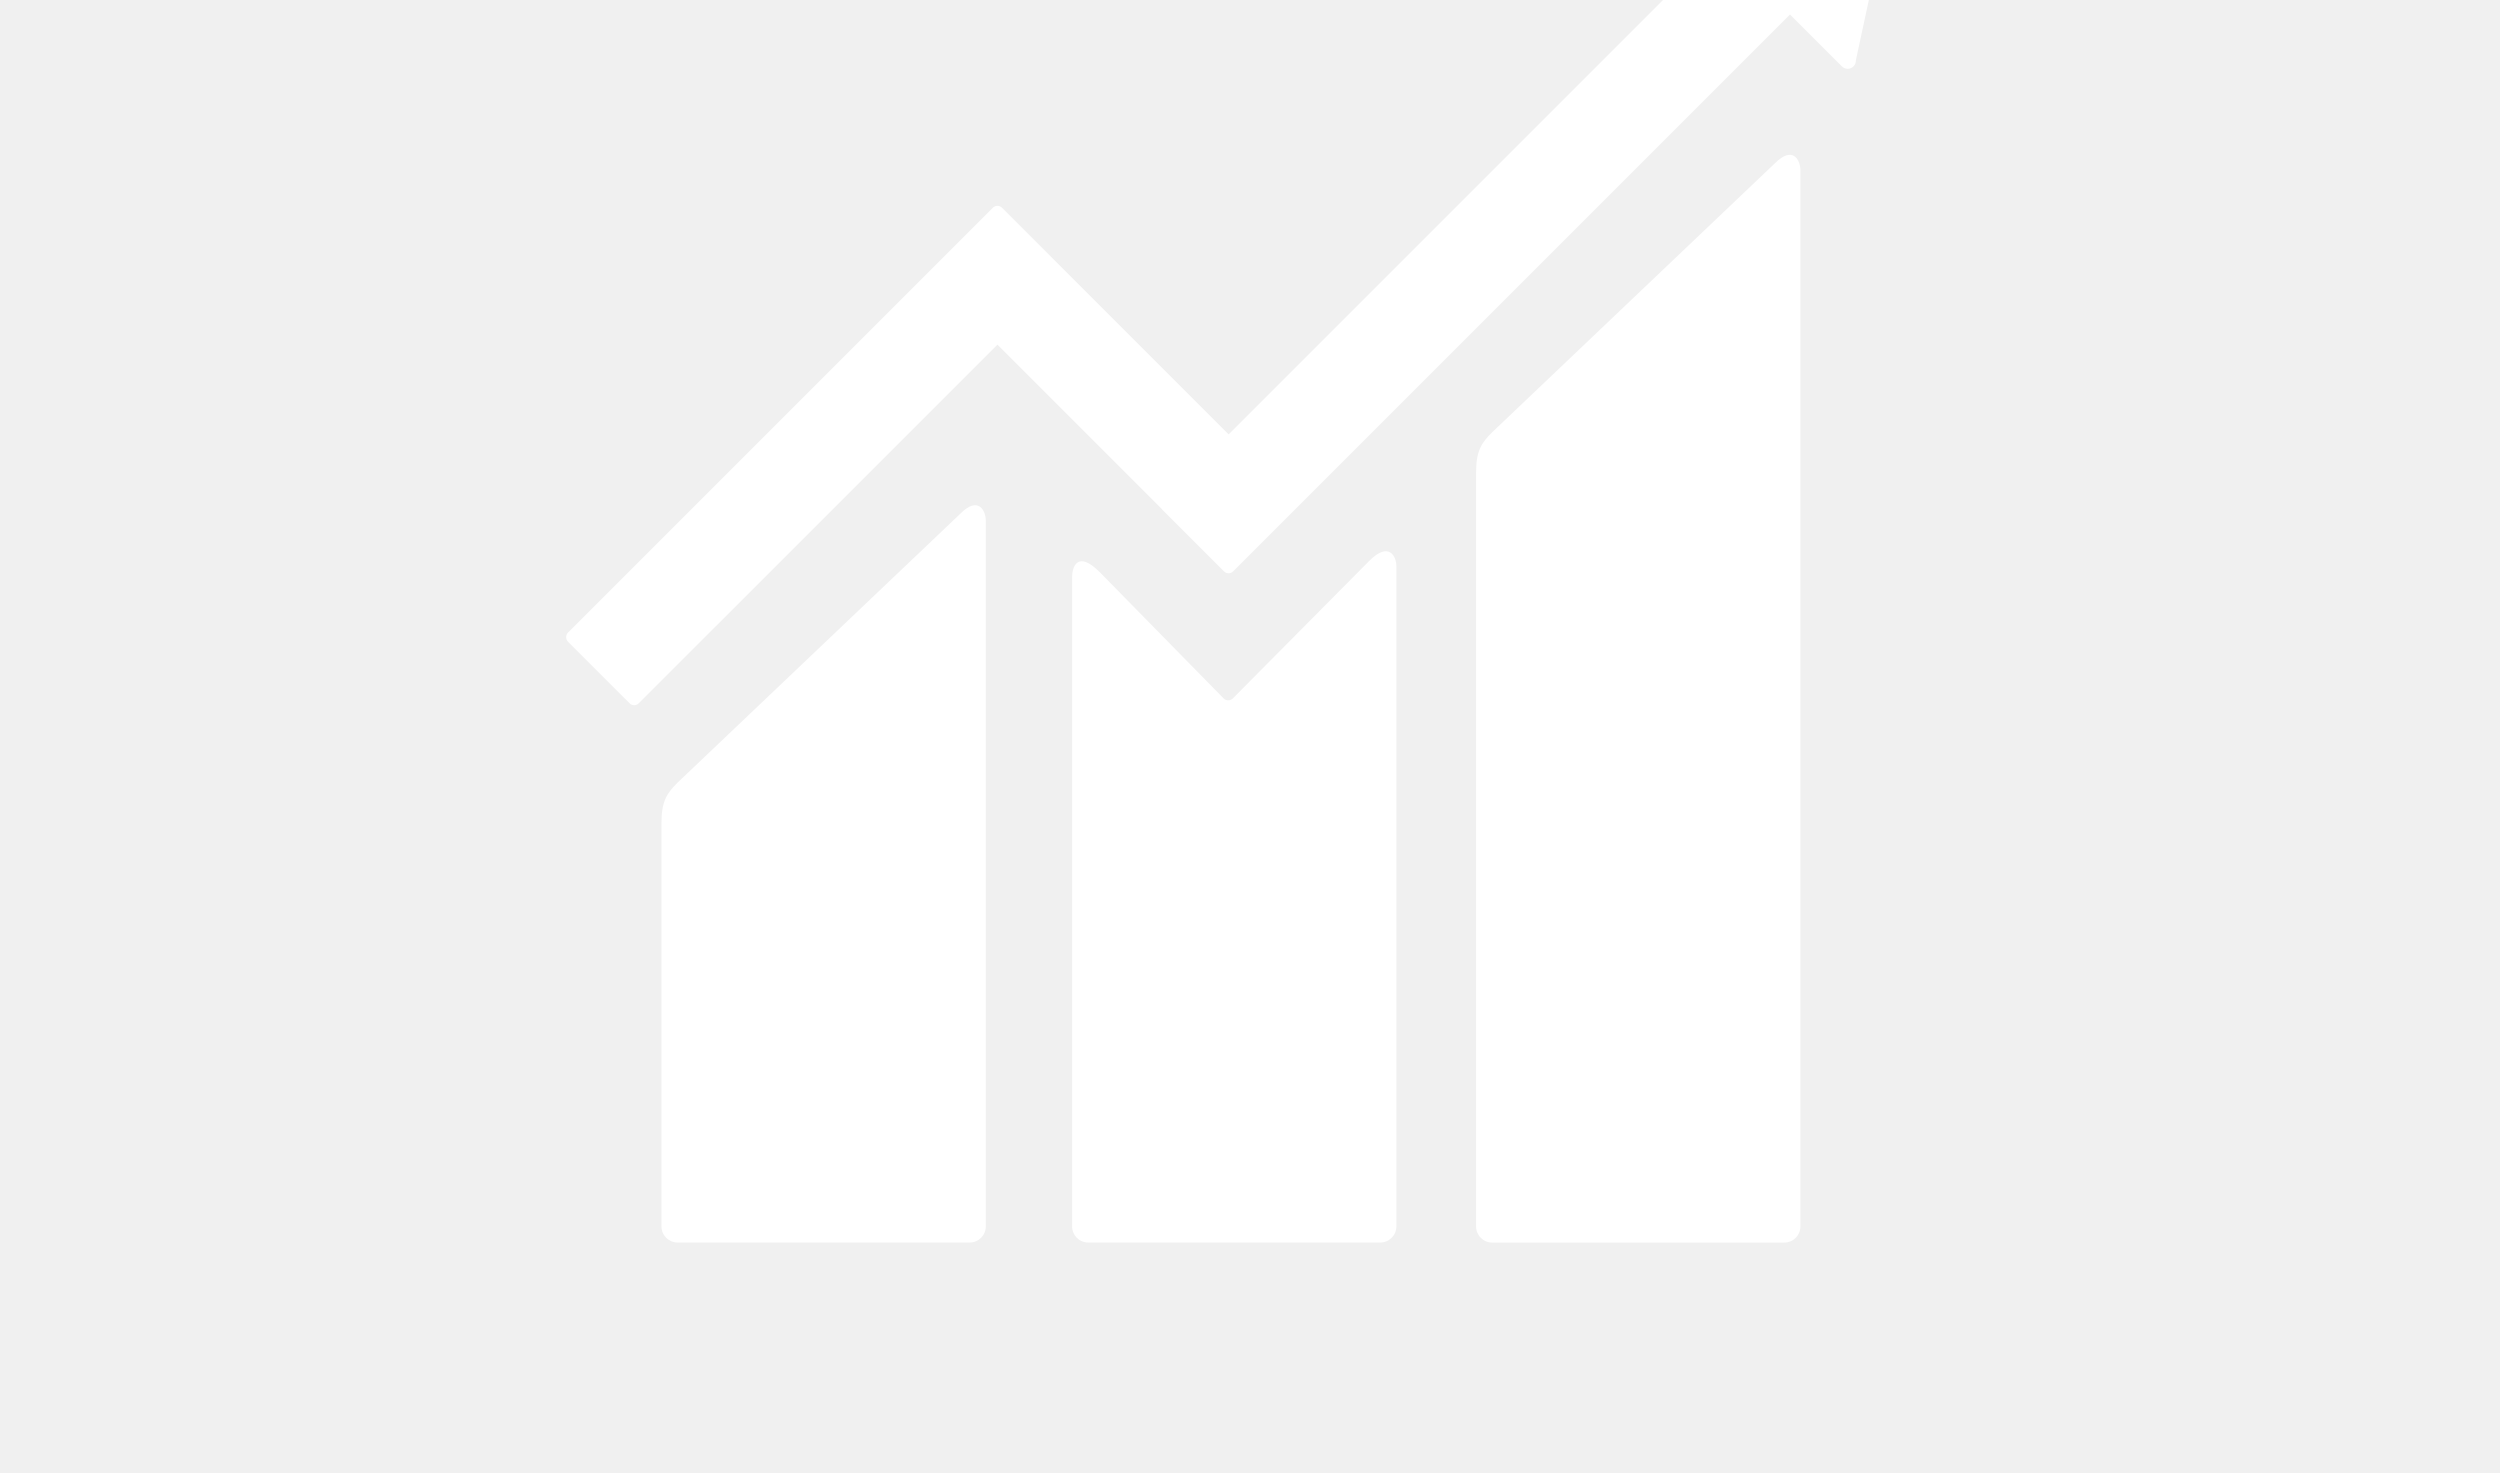
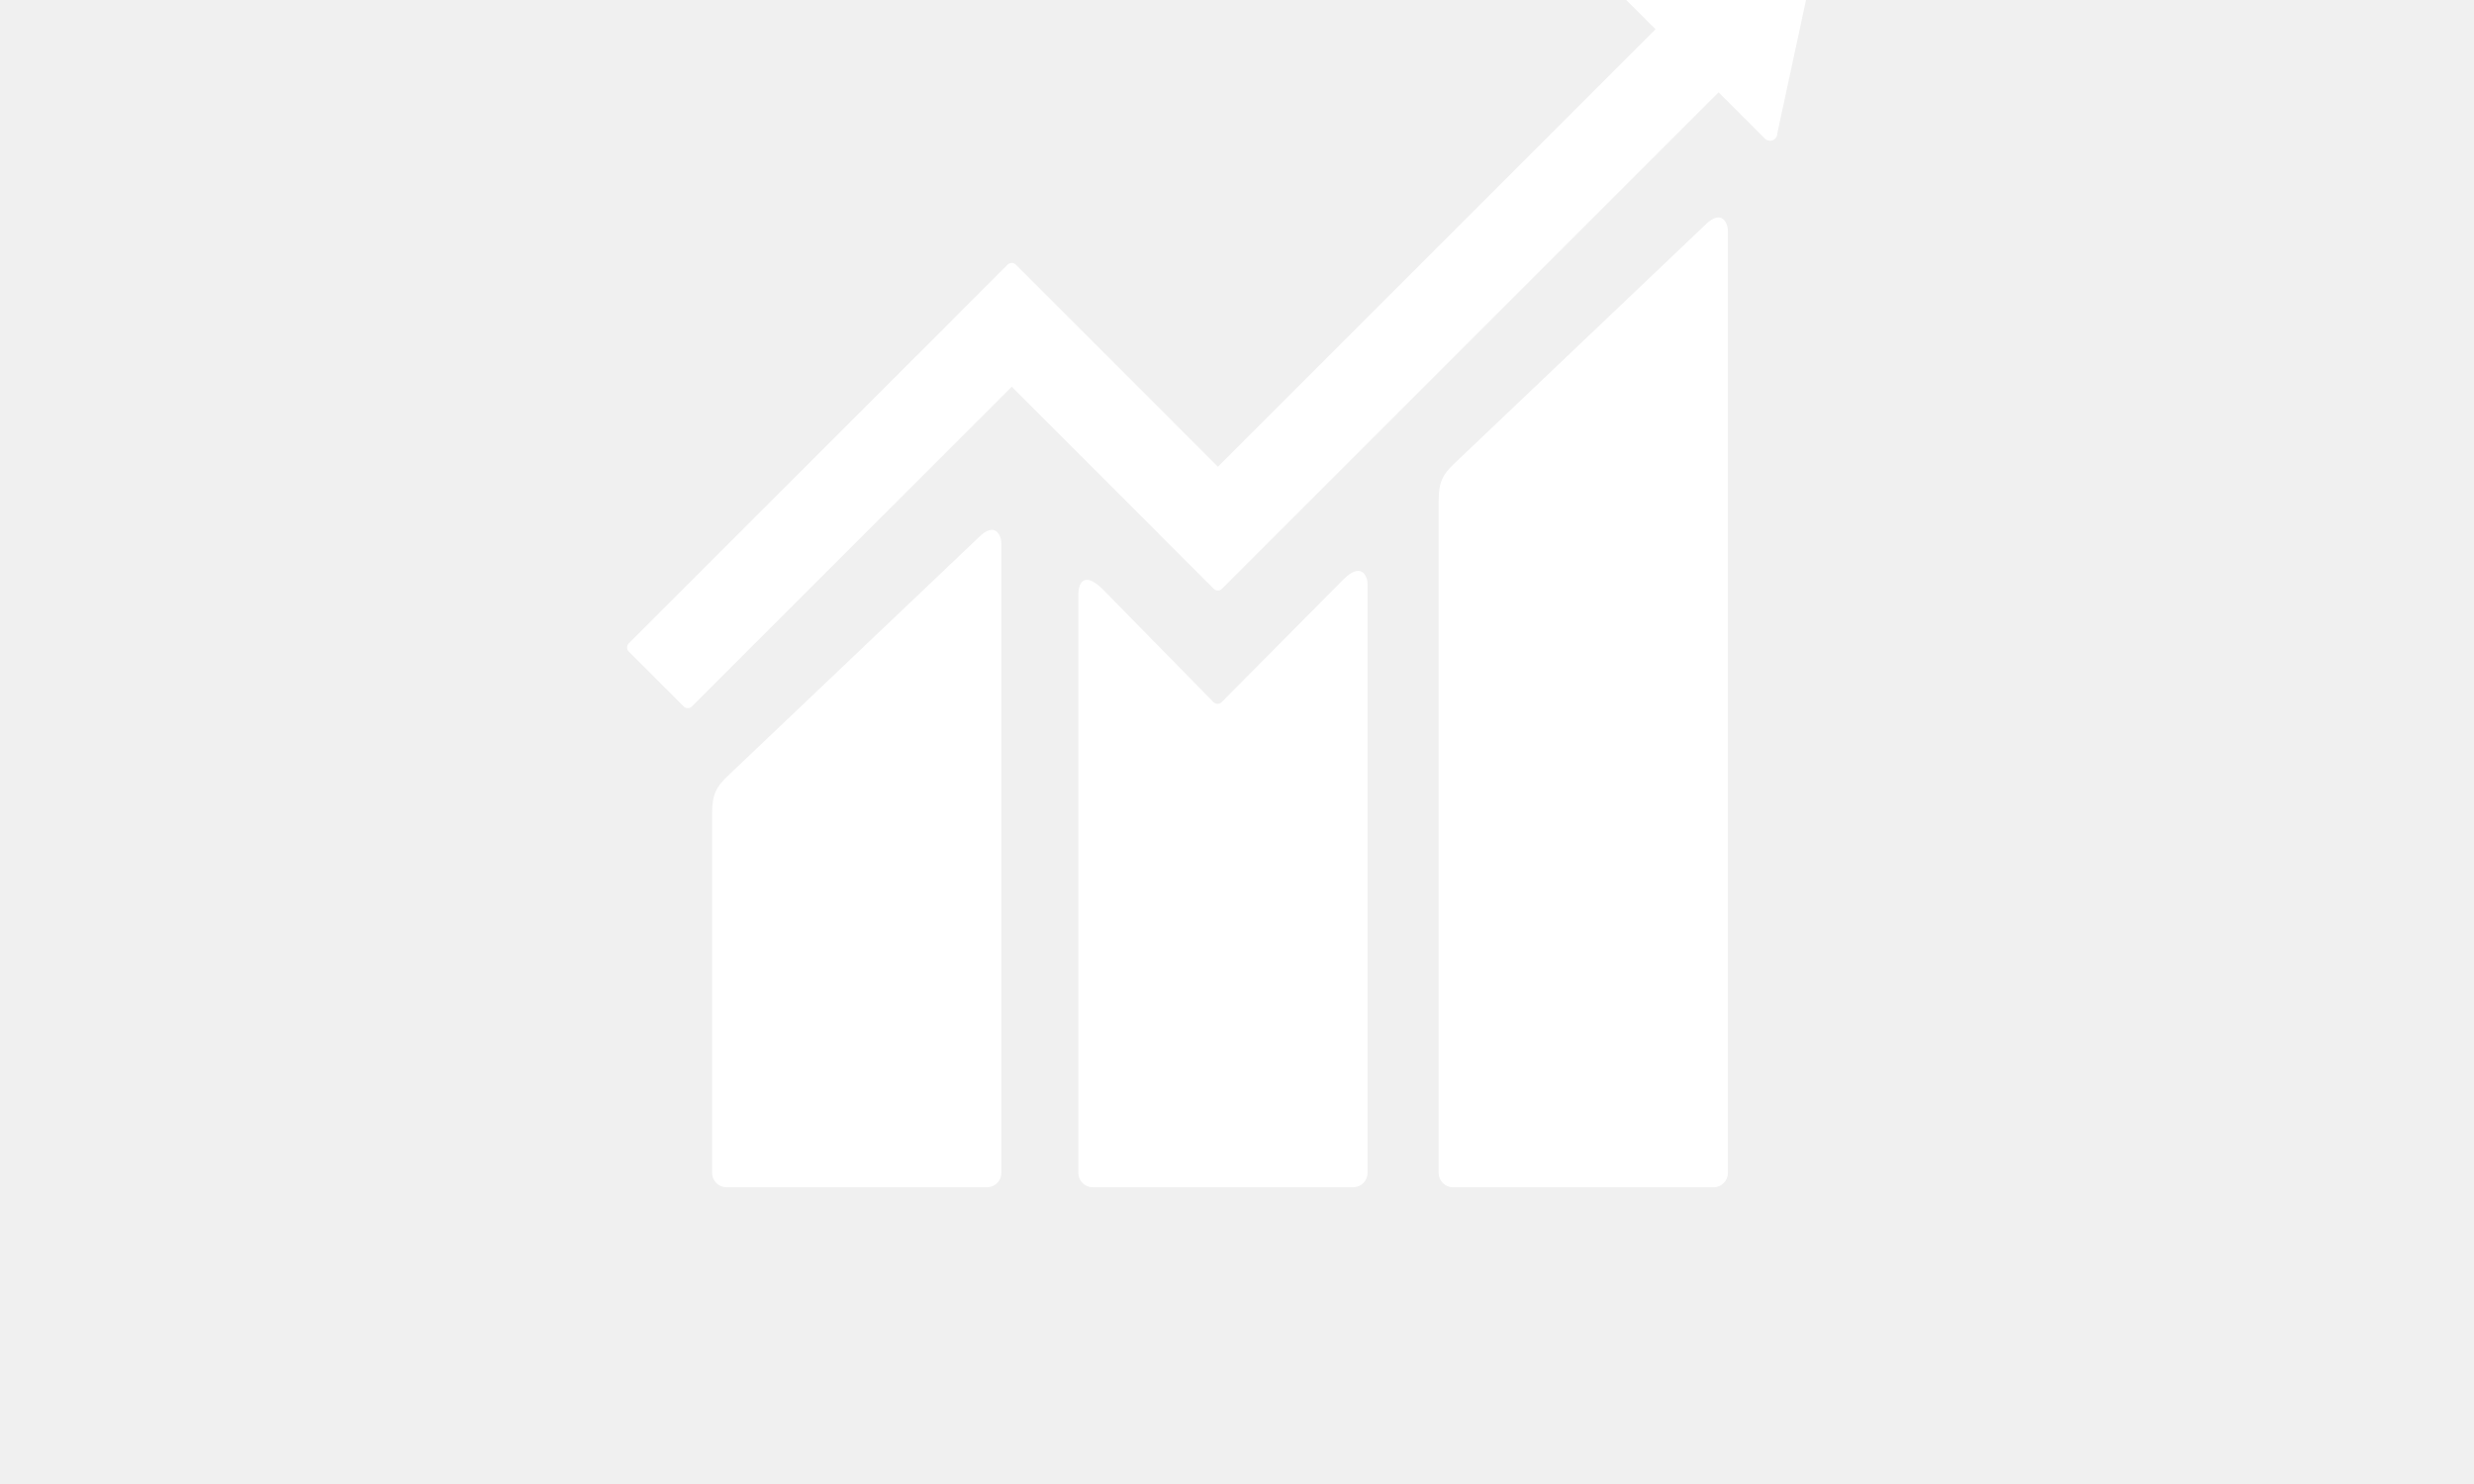
- <svg xmlns="http://www.w3.org/2000/svg" width="100%" height="100%" viewBox="20 175 365 215" version="1.1" xml:space="preserve" style="fill-rule:evenodd;clip-rule:evenodd;stroke-linejoin:round;stroke-miterlimit:2;">
+ <svg xmlns="http://www.w3.org/2000/svg" width="100%" height="100%" viewBox="0 162 405 243" version="1.1" xml:space="preserve" style="fill-rule:evenodd;clip-rule:evenodd;stroke-linejoin:round;stroke-miterlimit:2;">
  <g transform="matrix(4.166667,0,0,4.166667,-802.6542,-1072.917)">
    <rect x="192.619" y="257.482" width="97.036" height="97.036" style="fill:none" />
  </g>
  <g transform="matrix(4.166667,0,0,4.166667,-802.6542,-1329.614)">
    <path d="M200.216,340.687C200.216,339.651 200.399,338.753 200.764,337.991C201.13,337.23 201.67,336.667 202.386,336.301C201.822,335.89 201.366,335.338 201.015,334.645C200.665,333.952 200.49,333.111 200.49,332.121C200.49,330.598 200.893,329.414 201.701,328.569C202.508,327.723 203.665,327.301 205.173,327.301C206.68,327.301 207.83,327.72 208.622,328.557C209.414,329.395 209.81,330.56 209.81,332.052C209.81,333.088 209.642,333.956 209.307,334.656C208.972,335.357 208.523,335.905 207.96,336.301C208.675,336.667 209.216,337.245 209.581,338.037C209.947,338.829 210.13,339.766 210.13,340.847C210.13,342.568 209.734,343.907 208.942,344.867C208.15,345.827 206.894,346.306 205.173,346.306C201.868,346.306 200.216,344.433 200.216,340.687M206.372,342.868C206.578,342.328 206.68,341.646 206.68,340.824C206.68,339.91 206.578,339.187 206.372,338.654C206.166,338.121 205.767,337.854 205.173,337.854C204.579,337.854 204.179,338.125 203.974,338.665C203.768,339.206 203.665,339.926 203.665,340.824C203.665,341.646 203.768,342.328 203.974,342.868C204.179,343.409 204.579,343.679 205.173,343.679C205.767,343.679 206.166,343.409 206.372,342.868M206.475,332.121C206.475,331.451 206.368,330.921 206.155,330.533C205.942,330.145 205.614,329.951 205.173,329.951C204.731,329.951 204.396,330.145 204.168,330.533C203.939,330.921 203.825,331.451 203.825,332.121C203.825,334.025 204.274,334.976 205.173,334.976C206.041,334.976 206.475,334.025 206.475,332.121" style="fill:white;fill-rule:nonzero;" />
  </g>
  <g transform="matrix(4.166667,0,0,4.166667,-802.6542,-1377.521)">
    <path d="M217.075,346.088L217.075,339.017L218.721,339.017C219.148,339.017 219.505,339.06 219.792,339.145C220.079,339.231 220.309,339.366 220.483,339.55C220.656,339.735 220.779,339.962 220.851,340.231C220.924,340.499 220.96,340.829 220.96,341.222L220.96,343.772C220.96,344.176 220.923,344.519 220.849,344.8C220.775,345.082 220.654,345.32 220.485,345.516C220.315,345.713 220.09,345.857 219.809,345.95C219.527,346.042 219.182,346.088 218.772,346.088L217.075,346.088ZM218.363,345.184L218.73,345.184C218.858,345.184 218.97,345.173 219.067,345.15C219.163,345.127 219.244,345.1 219.31,345.069C219.375,345.037 219.43,344.986 219.474,344.915C219.518,344.844 219.551,344.779 219.574,344.719C219.597,344.659 219.614,344.569 219.625,344.448C219.637,344.327 219.644,344.224 219.647,344.139C219.649,344.054 219.651,343.927 219.651,343.76L219.651,341.175C219.651,341.008 219.648,340.872 219.642,340.77C219.637,340.668 219.623,340.564 219.602,340.461C219.581,340.357 219.549,340.277 219.508,340.22C219.467,340.163 219.412,340.111 219.344,340.064C219.276,340.017 219.19,339.984 219.088,339.966C218.986,339.947 218.862,339.938 218.717,339.938L218.363,339.938L218.363,345.184Z" style="fill:white;fill-rule:nonzero;" />
  </g>
  <g transform="matrix(4.166667,0,0,4.166667,-802.6542,-1377.521)">
    <path d="M221.68,346.088L221.68,339.017L224.64,339.017L224.64,339.926L222.968,339.926L222.968,341.955L224.29,341.955L224.29,342.864L222.968,342.864L222.968,345.197L224.661,345.197L224.661,346.088L221.68,346.088Z" style="fill:white;fill-rule:nonzero;" />
  </g>
  <g transform="matrix(4.166667,0,0,4.166667,-802.6542,-1377.503)">
    <path d="M227.073,346.169C226.769,346.169 226.5,346.131 226.267,346.054C226.034,345.977 225.841,345.871 225.689,345.734C225.537,345.597 225.413,345.429 225.318,345.227C225.223,345.025 225.156,344.808 225.118,344.576C225.079,344.345 225.06,344.084 225.06,343.794L225.06,341.329C225.06,341.022 225.08,340.75 225.12,340.512C225.16,340.275 225.226,340.054 225.32,339.851C225.414,339.648 225.537,339.481 225.689,339.35C225.841,339.219 226.033,339.117 226.265,339.043C226.497,338.969 226.766,338.932 227.073,338.932C227.426,338.932 227.727,338.979 227.977,339.073C228.227,339.166 228.425,339.304 228.57,339.487C228.715,339.668 228.82,339.881 228.886,340.124C228.951,340.367 228.984,340.651 228.984,340.975L228.984,341.58L227.743,341.58L227.743,340.979C227.743,340.627 227.724,340.389 227.687,340.267C227.613,340.028 227.433,339.9 227.146,339.883L227.077,339.883C226.969,339.883 226.875,339.896 226.794,339.922C226.713,339.947 226.647,339.987 226.595,340.043C226.544,340.098 226.503,340.157 226.472,340.22C226.44,340.282 226.417,340.364 226.401,340.465C226.386,340.566 226.376,340.659 226.371,340.744C226.367,340.83 226.365,340.938 226.365,341.069L226.365,344.063C226.365,344.477 226.417,344.773 226.521,344.949C226.624,345.126 226.81,345.214 227.077,345.214C227.168,345.214 227.248,345.203 227.318,345.182C227.388,345.16 227.446,345.134 227.493,345.101C227.54,345.068 227.58,345.021 227.612,344.96C227.645,344.899 227.67,344.842 227.687,344.789C227.704,344.737 227.717,344.664 227.726,344.57C227.734,344.476 227.739,344.396 227.74,344.331C227.742,344.266 227.743,344.176 227.743,344.063L227.743,343.431L228.984,343.431L228.984,344.011C228.984,344.276 228.965,344.513 228.928,344.723C228.891,344.934 228.828,345.132 228.738,345.316C228.649,345.501 228.533,345.654 228.391,345.777C228.249,345.899 228.067,345.995 227.845,346.065C227.623,346.134 227.366,346.169 227.073,346.169" style="fill:white;fill-rule:nonzero;" />
  </g>
  <g transform="matrix(4.166667,0,0,4.166667,-802.6542,-1377.521)">
    <path d="M229.648,346.088L229.648,339.017L232.608,339.017L232.608,339.926L230.936,339.926L230.936,341.955L232.258,341.955L232.258,342.864L230.936,342.864L230.936,345.197L232.629,345.197L232.629,346.088L229.648,346.088Z" style="fill:white;fill-rule:nonzero;" />
  </g>
  <g transform="matrix(4.166667,0,0,4.166667,-802.6542,-1377.521)">
    <path d="M233.144,346.088L233.144,339.017L234.031,339.017L235.762,343.022L235.762,339.017L236.829,339.017L236.829,346.088L235.984,346.088L234.236,341.879L234.236,346.088L233.144,346.088Z" style="fill:white;fill-rule:nonzero;" />
  </g>
  <g transform="matrix(4.166667,0,0,4.166667,-802.6542,-1377.521)">
    <path d="M238.35,346.088L238.35,339.968L237.164,339.968L237.164,339.017L240.785,339.017L240.785,339.968L239.638,339.968L239.638,346.088L238.35,346.088Z" style="fill:white;fill-rule:nonzero;" />
  </g>
  <g transform="matrix(4.166667,0,0,4.166667,-802.6542,-1377.521)">
    <path d="M243.794,346.088L242.783,339.017L243.867,339.017L244.447,343.576L245.201,339.017L246.067,339.017L246.839,343.58L247.419,339.017L248.481,339.017L247.47,346.088L246.442,346.088L245.645,341.367L244.852,346.088L243.794,346.088Z" style="fill:white;fill-rule:nonzero;" />
  </g>
  <g transform="matrix(4.166667,0,0,4.166667,-802.6542,-1377.503)">
    <path d="M250.936,346.169C250.208,346.169 249.686,345.972 249.371,345.576C249.055,345.181 248.897,344.603 248.897,343.841L248.897,341.231C248.897,340.855 248.933,340.53 249.004,340.254C249.075,339.979 249.19,339.739 249.347,339.538C249.505,339.336 249.716,339.184 249.981,339.084C250.245,338.982 250.564,338.932 250.936,338.932C251.661,338.932 252.182,339.127 252.499,339.516C252.816,339.906 252.975,340.477 252.975,341.231L252.975,343.841C252.975,344.21 252.938,344.535 252.866,344.815C252.793,345.095 252.678,345.338 252.52,345.544C252.363,345.75 252.152,345.906 251.887,346.011C251.623,346.116 251.306,346.169 250.936,346.169M250.614,345.159C250.704,345.196 250.811,345.214 250.936,345.214C251.061,345.214 251.168,345.196 251.256,345.159C251.344,345.122 251.414,345.073 251.467,345.013C251.519,344.954 251.561,344.876 251.591,344.779C251.621,344.682 251.64,344.586 251.65,344.489C251.66,344.392 251.665,344.277 251.665,344.144L251.665,340.932C251.665,340.762 251.657,340.62 251.64,340.506C251.623,340.392 251.589,340.285 251.54,340.184C251.49,340.083 251.415,340.007 251.316,339.958C251.216,339.908 251.09,339.883 250.936,339.883C250.783,339.883 250.655,339.908 250.554,339.958C250.453,340.007 250.379,340.083 250.33,340.184C250.282,340.285 250.249,340.392 250.232,340.506C250.215,340.62 250.207,340.762 250.207,340.932L250.207,344.144C250.207,344.277 250.212,344.392 250.222,344.489C250.232,344.586 250.252,344.682 250.281,344.779C250.311,344.876 250.352,344.954 250.403,345.013C250.454,345.073 250.525,345.122 250.614,345.159" style="fill:white;fill-rule:nonzero;" />
  </g>
  <g transform="matrix(4.166667,0,0,4.166667,-802.6542,-1377.521)">
    <path d="M253.69,346.088L253.69,339.017L255.311,339.017C255.683,339.017 256.003,339.048 256.27,339.109C256.537,339.17 256.77,339.272 256.968,339.416C257.165,339.56 257.313,339.754 257.411,340C257.509,340.246 257.558,340.547 257.558,340.902C257.558,341.346 257.492,341.708 257.36,341.989C257.228,342.271 257.009,342.476 256.705,342.604L257.686,346.088L256.394,346.088L255.55,342.86L254.978,342.86L254.978,346.088L253.69,346.088ZM254.978,342.036L255.289,342.036C255.67,342.036 255.941,341.955 256.102,341.793C256.262,341.632 256.343,341.354 256.343,340.962C256.343,340.584 256.273,340.313 256.134,340.15C255.994,339.986 255.738,339.904 255.366,339.904L254.978,339.904L254.978,342.036Z" style="fill:white;fill-rule:nonzero;" />
  </g>
  <g transform="matrix(4.166667,0,0,4.166667,-802.6542,-1377.521)">
    <path d="M258.308,346.088L258.308,339.017L259.596,339.017L259.596,342.088L260.986,339.017L262.215,339.017L260.863,342.182L262.355,346.088L261.072,346.088L259.852,342.762L259.596,343.222L259.596,346.088L258.308,346.088Z" style="fill:white;fill-rule:nonzero;" />
  </g>
  <g transform="matrix(4.166667,0,0,4.166667,-802.6542,-1377.521)">
    <path d="M264.246,346.088L265.683,339.017L267.026,339.017L268.459,346.088L267.261,346.088L266.975,344.446L265.751,344.446L265.461,346.088L264.246,346.088ZM265.888,343.606L266.835,343.606L266.361,340.702L265.888,343.606Z" style="fill:white;fill-rule:nonzero;" />
  </g>
  <g transform="matrix(4.166667,0,0,4.166667,-802.6542,-1377.521)">
    <path d="M268.928,346.088L268.928,339.017L269.815,339.017L271.546,343.022L271.546,339.017L272.613,339.017L272.613,346.088L271.768,346.088L270.02,341.879L270.02,346.088L268.928,346.088Z" style="fill:white;fill-rule:nonzero;" />
  </g>
  <g transform="matrix(4.166667,0,0,4.166667,-802.6542,-1377.521)">
    <path d="M273.443,346.088L273.443,339.017L275.089,339.017C275.516,339.017 275.873,339.06 276.16,339.145C276.447,339.231 276.677,339.366 276.851,339.55C277.024,339.735 277.147,339.962 277.219,340.231C277.292,340.499 277.328,340.829 277.328,341.222L277.328,343.772C277.328,344.176 277.291,344.519 277.217,344.8C277.143,345.082 277.022,345.32 276.853,345.516C276.684,345.713 276.458,345.857 276.177,345.95C275.895,346.042 275.55,346.088 275.14,346.088L273.443,346.088ZM274.731,345.184L275.098,345.184C275.226,345.184 275.338,345.173 275.435,345.15C275.531,345.127 275.612,345.1 275.678,345.069C275.743,345.037 275.798,344.986 275.842,344.915C275.886,344.844 275.919,344.779 275.942,344.719C275.965,344.659 275.982,344.569 275.993,344.448C276.005,344.327 276.012,344.224 276.015,344.139C276.017,344.054 276.019,343.927 276.019,343.76L276.019,341.175C276.019,341.008 276.016,340.872 276.01,340.77C276.005,340.668 275.991,340.564 275.97,340.461C275.949,340.357 275.917,340.277 275.876,340.22C275.835,340.163 275.78,340.111 275.712,340.064C275.644,340.017 275.558,339.984 275.456,339.966C275.354,339.947 275.23,339.938 275.085,339.938L274.731,339.938L274.731,345.184Z" style="fill:white;fill-rule:nonzero;" />
  </g>
  <g transform="matrix(4.166667,0,0,4.166667,-802.6542,-1281.223)">
    <path d="M217.075,334.532L217.075,327.461L220.035,327.461L220.035,328.37L218.363,328.37L218.363,330.4L219.685,330.4L219.685,331.308L218.363,331.308L218.363,333.641L220.056,333.641L220.056,334.532L217.075,334.532Z" style="fill:white;fill-rule:nonzero;" />
  </g>
  <g transform="matrix(4.166667,0,0,4.166667,-802.6542,-1281.204)">
    <path d="M222.521,334.613C222.217,334.613 221.948,334.575 221.715,334.498C221.482,334.421 221.289,334.315 221.137,334.178C220.985,334.041 220.861,333.873 220.766,333.671C220.671,333.469 220.604,333.252 220.566,333.02C220.527,332.789 220.508,332.528 220.508,332.238L220.508,329.773C220.508,329.466 220.528,329.194 220.568,328.956C220.608,328.719 220.674,328.498 220.768,328.295C220.862,328.092 220.985,327.925 221.137,327.794C221.289,327.663 221.481,327.561 221.713,327.487C221.945,327.413 222.214,327.376 222.521,327.376C222.874,327.376 223.175,327.423 223.425,327.517C223.675,327.61 223.873,327.748 224.018,327.931C224.163,328.112 224.268,328.325 224.334,328.568C224.399,328.811 224.432,329.095 224.432,329.419L224.432,330.024L223.191,330.024L223.191,329.423C223.191,329.071 223.172,328.833 223.135,328.711C223.061,328.472 222.881,328.344 222.594,328.327L222.525,328.327C222.417,328.327 222.323,328.34 222.242,328.366C222.161,328.391 222.095,328.431 222.043,328.487C221.992,328.542 221.951,328.601 221.92,328.664C221.888,328.726 221.865,328.808 221.849,328.909C221.834,329.01 221.824,329.103 221.819,329.188C221.815,329.274 221.813,329.382 221.813,329.513L221.813,332.507C221.813,332.921 221.865,333.217 221.969,333.393C222.072,333.57 222.258,333.658 222.525,333.658C222.616,333.658 222.696,333.647 222.766,333.626C222.836,333.604 222.894,333.578 222.941,333.545C222.988,333.512 223.028,333.465 223.06,333.404C223.093,333.343 223.118,333.286 223.135,333.233C223.152,333.181 223.165,333.108 223.174,333.014C223.182,332.92 223.187,332.84 223.188,332.775C223.19,332.71 223.191,332.62 223.191,332.507L223.191,331.875L224.432,331.875L224.432,332.455C224.432,332.72 224.413,332.957 224.376,333.167C224.339,333.378 224.276,333.576 224.186,333.76C224.097,333.945 223.981,334.098 223.839,334.221C223.697,334.343 223.515,334.439 223.293,334.509C223.071,334.578 222.814,334.613 222.521,334.613" style="fill:white;fill-rule:nonzero;" />
  </g>
  <g transform="matrix(4.166667,0,0,4.166667,-802.6542,-1281.204)">
    <path d="M227.071,334.613C226.343,334.613 225.822,334.416 225.506,334.02C225.19,333.625 225.032,333.047 225.032,332.285L225.032,329.675C225.032,329.299 225.069,328.974 225.139,328.698C225.21,328.423 225.326,328.183 225.483,327.982C225.64,327.78 225.852,327.628 226.116,327.528C226.381,327.426 226.699,327.376 227.071,327.376C227.796,327.376 228.317,327.571 228.634,327.96C228.952,328.35 229.11,328.921 229.11,329.675L229.11,332.285C229.11,332.654 229.073,332.979 229.001,333.259C228.929,333.539 228.813,333.782 228.655,333.988C228.499,334.194 228.287,334.35 228.023,334.455C227.758,334.56 227.441,334.613 227.071,334.613M226.749,333.603C226.839,333.639 226.946,333.658 227.071,333.658C227.196,333.658 227.303,333.639 227.392,333.603C227.479,333.566 227.549,333.517 227.602,333.457C227.654,333.398 227.696,333.32 227.726,333.223C227.756,333.126 227.775,333.03 227.785,332.933C227.795,332.836 227.8,332.721 227.8,332.588L227.8,329.376C227.8,329.206 227.792,329.064 227.775,328.95C227.758,328.836 227.724,328.729 227.675,328.628C227.625,328.527 227.55,328.451 227.452,328.402C227.352,328.352 227.225,328.327 227.071,328.327C226.918,328.327 226.79,328.352 226.689,328.402C226.589,328.451 226.514,328.527 226.465,328.628C226.417,328.729 226.385,328.836 226.368,328.95C226.351,329.064 226.343,329.206 226.343,329.376L226.343,332.588C226.343,332.721 226.347,332.836 226.358,332.933C226.368,333.03 226.388,333.126 226.416,333.223C226.446,333.32 226.488,333.398 226.538,333.457C226.589,333.517 226.66,333.566 226.749,333.603" style="fill:white;fill-rule:nonzero;" />
  </g>
  <g transform="matrix(4.166667,0,0,4.166667,-802.6542,-1281.223)">
    <path d="M229.878,334.532L229.878,327.461L230.765,327.461L232.497,331.466L232.497,327.461L233.563,327.461L233.563,334.532L232.718,334.532L230.97,330.323L230.97,334.532L229.878,334.532Z" style="fill:white;fill-rule:nonzero;" />
  </g>
  <g transform="matrix(4.166667,0,0,4.166667,-802.6542,-1281.204)">
    <path d="M236.369,334.613C235.641,334.613 235.119,334.416 234.804,334.02C234.488,333.625 234.33,333.047 234.33,332.285L234.33,329.675C234.33,329.299 234.366,328.974 234.437,328.698C234.508,328.423 234.623,328.183 234.78,327.982C234.938,327.78 235.149,327.628 235.414,327.528C235.678,327.426 235.997,327.376 236.369,327.376C237.094,327.376 237.615,327.571 237.932,327.96C238.249,328.35 238.407,328.921 238.407,329.675L238.407,332.285C238.407,332.654 238.371,332.979 238.299,333.259C238.226,333.539 238.111,333.782 237.953,333.988C237.795,334.194 237.585,334.35 237.32,334.455C237.056,334.56 236.739,334.613 236.369,334.613M236.047,333.603C236.137,333.639 236.244,333.658 236.369,333.658C236.494,333.658 236.601,333.639 236.689,333.603C236.777,333.566 236.847,333.517 236.9,333.457C236.952,333.398 236.994,333.32 237.024,333.223C237.054,333.126 237.073,333.03 237.083,332.933C237.093,332.836 237.098,332.721 237.098,332.588L237.098,329.376C237.098,329.206 237.09,329.064 237.073,328.95C237.056,328.836 237.022,328.729 236.972,328.628C236.923,328.527 236.848,328.451 236.749,328.402C236.649,328.352 236.523,328.327 236.369,328.327C236.216,328.327 236.088,328.352 235.987,328.402C235.886,328.451 235.812,328.527 235.763,328.628C235.715,328.729 235.682,328.836 235.665,328.95C235.648,329.064 235.64,329.206 235.64,329.376L235.64,332.588C235.64,332.721 235.645,332.836 235.655,332.933C235.665,333.03 235.685,333.126 235.714,333.223C235.744,333.32 235.785,333.398 235.836,333.457C235.887,333.517 235.958,333.566 236.047,333.603" style="fill:white;fill-rule:nonzero;" />
  </g>
  <g transform="matrix(4.166667,0,0,4.166667,-802.6542,-1281.223)">
    <path d="M239.162,334.532L239.277,327.461L240.599,327.461L241.623,332.43L242.676,327.461L243.968,327.461L244.088,334.532L243.115,334.532L243.03,329.662L242.011,334.532L241.256,334.532L240.224,329.645L240.147,334.532L239.162,334.532Z" style="fill:white;fill-rule:nonzero;" />
  </g>
  <g transform="matrix(4.166667,0,0,4.166667,-802.6542,-1281.221)">
    <rect x="244.997" y="327.461" width="1.271" height="7.071" style="fill:white;" />
  </g>
  <g transform="matrix(4.166667,0,0,4.166667,-802.6542,-1281.204)">
    <path d="M249.078,334.613C248.774,334.613 248.505,334.575 248.272,334.498C248.039,334.421 247.846,334.315 247.694,334.178C247.542,334.041 247.418,333.873 247.323,333.671C247.228,333.469 247.161,333.252 247.123,333.02C247.084,332.789 247.065,332.528 247.065,332.238L247.065,329.773C247.065,329.466 247.085,329.194 247.125,328.956C247.165,328.719 247.231,328.498 247.325,328.295C247.419,328.092 247.542,327.925 247.694,327.794C247.846,327.663 248.038,327.561 248.27,327.487C248.502,327.413 248.771,327.376 249.078,327.376C249.431,327.376 249.732,327.423 249.982,327.517C250.232,327.61 250.43,327.748 250.575,327.931C250.72,328.112 250.825,328.325 250.891,328.568C250.956,328.811 250.989,329.095 250.989,329.419L250.989,330.024L249.748,330.024L249.748,329.423C249.748,329.071 249.729,328.833 249.692,328.711C249.618,328.472 249.438,328.344 249.151,328.327L249.082,328.327C248.974,328.327 248.88,328.34 248.799,328.366C248.718,328.391 248.652,328.431 248.6,328.487C248.549,328.542 248.508,328.601 248.477,328.664C248.445,328.726 248.422,328.808 248.406,328.909C248.391,329.01 248.381,329.103 248.376,329.188C248.372,329.274 248.37,329.382 248.37,329.513L248.37,332.507C248.37,332.921 248.422,333.217 248.526,333.393C248.629,333.57 248.815,333.658 249.082,333.658C249.173,333.658 249.253,333.647 249.323,333.626C249.393,333.604 249.451,333.578 249.498,333.545C249.545,333.512 249.585,333.465 249.617,333.404C249.65,333.343 249.675,333.286 249.692,333.233C249.709,333.181 249.722,333.108 249.731,333.014C249.739,332.92 249.744,332.84 249.745,332.775C249.747,332.71 249.748,332.62 249.748,332.507L249.748,331.875L250.989,331.875L250.989,332.455C250.989,332.72 250.97,332.957 250.933,333.167C250.896,333.378 250.833,333.576 250.743,333.76C250.654,333.945 250.538,334.098 250.396,334.221C250.254,334.343 250.072,334.439 249.85,334.509C249.628,334.578 249.371,334.613 249.078,334.613" style="fill:white;fill-rule:nonzero;" />
  </g>
  <g transform="matrix(4.166667,0,0,4.166667,-802.6542,-1281.166)">
    <path d="M255.433,334.612C254.765,334.612 254.284,334.403 253.989,333.985C253.695,333.567 253.548,332.959 253.548,332.16L253.548,329.857C253.548,329.451 253.58,329.1 253.644,328.806C253.708,328.511 253.815,328.253 253.966,328.032C254.117,327.81 254.324,327.644 254.589,327.533C254.853,327.422 255.177,327.367 255.561,327.367C256.26,327.367 256.762,327.538 257.066,327.88C257.37,328.223 257.523,328.742 257.523,329.439L257.523,329.785L256.29,329.785L256.29,329.418C256.29,329.261 256.287,329.134 256.279,329.034C256.272,328.935 256.255,328.834 256.228,328.733C256.201,328.633 256.162,328.555 256.111,328.501C256.06,328.447 255.99,328.403 255.902,328.369C255.814,328.335 255.706,328.317 255.578,328.317C255.481,328.317 255.395,328.33 255.32,328.354C255.245,328.378 255.181,328.408 255.13,328.443C255.079,328.479 255.036,328.529 255,328.595C254.964,328.66 254.938,328.724 254.919,328.785C254.901,328.846 254.886,328.925 254.876,329.021C254.866,329.118 254.86,329.203 254.857,329.277C254.854,329.351 254.853,329.446 254.853,329.563L254.853,332.416C254.853,332.842 254.906,333.154 255.011,333.352C255.116,333.55 255.316,333.648 255.612,333.648C255.766,333.648 255.894,333.619 255.998,333.561C256.102,333.503 256.183,333.415 256.241,333.296C256.299,333.178 256.341,333.043 256.365,332.891C256.389,332.739 256.401,332.555 256.401,332.339L256.401,331.759L255.638,331.759L255.638,330.928L257.561,330.928L257.561,334.518L256.725,334.518L256.631,333.802C256.418,334.342 256.019,334.612 255.433,334.612" style="fill:white;fill-rule:nonzero;" />
  </g>
  <g transform="matrix(4.166667,0,0,4.166667,-802.6542,-1281.223)">
    <path d="M258.358,334.532L258.358,327.461L259.979,327.461C260.351,327.461 260.671,327.492 260.938,327.553C261.205,327.614 261.438,327.716 261.636,327.86C261.833,328.004 261.981,328.198 262.079,328.444C262.177,328.69 262.226,328.991 262.226,329.346C262.226,329.79 262.16,330.152 262.028,330.434C261.896,330.715 261.677,330.92 261.373,331.048L262.354,334.532L261.062,334.532L260.218,331.304L259.646,331.304L259.646,334.532L258.358,334.532ZM259.646,330.481L259.957,330.481C260.338,330.481 260.609,330.4 260.77,330.237C260.93,330.076 261.011,329.798 261.011,329.406C261.011,329.028 260.941,328.757 260.802,328.594C260.662,328.43 260.407,328.348 260.034,328.348L259.646,328.348L259.646,330.481Z" style="fill:white;fill-rule:nonzero;" />
  </g>
  <g transform="matrix(4.166667,0,0,4.166667,-802.6542,-1281.204)">
    <path d="M264.952,334.613C264.224,334.613 263.702,334.416 263.387,334.02C263.071,333.625 262.913,333.047 262.913,332.285L262.913,329.675C262.913,329.299 262.949,328.974 263.02,328.698C263.091,328.423 263.206,328.183 263.363,327.982C263.521,327.78 263.732,327.628 263.997,327.528C264.261,327.426 264.58,327.376 264.952,327.376C265.677,327.376 266.198,327.571 266.515,327.96C266.832,328.35 266.99,328.921 266.99,329.675L266.99,332.285C266.99,332.654 266.954,332.979 266.882,333.259C266.809,333.539 266.694,333.782 266.536,333.988C266.378,334.194 266.167,334.35 265.903,334.455C265.639,334.56 265.322,334.613 264.952,334.613M264.63,333.603C264.72,333.639 264.827,333.658 264.952,333.658C265.077,333.658 265.184,333.639 265.272,333.603C265.36,333.566 265.43,333.517 265.483,333.457C265.535,333.398 265.577,333.32 265.607,333.223C265.637,333.126 265.656,333.03 265.666,332.933C265.676,332.836 265.681,332.721 265.681,332.588L265.681,329.376C265.681,329.206 265.673,329.064 265.656,328.95C265.639,328.836 265.605,328.729 265.555,328.628C265.506,328.527 265.431,328.451 265.332,328.402C265.232,328.352 265.106,328.327 264.952,328.327C264.799,328.327 264.671,328.352 264.57,328.402C264.469,328.451 264.395,328.527 264.346,328.628C264.298,328.729 264.265,328.836 264.248,328.95C264.231,329.064 264.223,329.206 264.223,329.376L264.223,332.588C264.223,332.721 264.228,332.836 264.238,332.933C264.248,333.03 264.268,333.126 264.297,333.223C264.327,333.32 264.368,333.398 264.419,333.457C264.47,333.517 264.541,333.566 264.63,333.603" style="fill:white;fill-rule:nonzero;" />
  </g>
  <g transform="matrix(4.166667,0,0,4.166667,-802.6542,-1281.223)">
    <path d="M268.525,334.532L267.514,327.461L268.598,327.461L269.178,332.02L269.932,327.461L270.798,327.461L271.57,332.024L272.151,327.461L273.212,327.461L272.201,334.532L271.173,334.532L270.376,329.811L269.583,334.532L268.525,334.532Z" style="fill:white;fill-rule:nonzero;" />
  </g>
  <g transform="matrix(4.166667,0,0,4.166667,-802.6542,-1281.223)">
    <path d="M274.543,334.532L274.543,328.412L273.357,328.412L273.357,327.461L276.978,327.461L276.978,328.412L275.831,328.412L275.831,334.532L274.543,334.532Z" style="fill:white;fill-rule:nonzero;" />
  </g>
  <g transform="matrix(4.166667,0,0,4.166667,-802.6542,-1281.223)">
    <path d="M277.379,334.532L277.379,327.461L278.667,327.461L278.667,330.417L280.104,330.417L280.104,327.461L281.392,327.461L281.392,334.532L280.104,334.532L280.104,331.334L278.667,331.334L278.667,334.532L277.379,334.532Z" style="fill:white;fill-rule:nonzero;" />
  </g>
  <g transform="matrix(4.166667,0,0,4.166667,-802.6542,-924.5217)">
    <path d="M259.633,269.603L249.725,279.029C249.351,279.401 249.159,279.675 249.159,280.444L249.159,306.861C249.159,307.171 249.413,307.425 249.725,307.425L259.96,307.425C260.271,307.425 260.523,307.171 260.523,306.861L260.523,269.841C260.523,269.529 260.28,268.96 259.633,269.603" style="fill:white;fill-rule:nonzero;" />
  </g>
  <g transform="matrix(4.166667,0,0,4.166667,-802.6542,-873.375)">
    <path d="M231.089,269.608L221.18,279.032C220.807,279.405 220.615,279.678 220.615,280.447L220.615,294.586C220.615,294.894 220.868,295.148 221.18,295.148L231.415,295.148C231.727,295.148 231.979,294.894 231.979,294.586L231.979,269.844C231.979,269.532 231.733,268.962 231.089,269.608" style="fill:white;fill-rule:nonzero;" />
  </g>
  <g transform="matrix(4.166667,0,0,4.166667,-802.6542,-1049.057)">
    <path d="M264.137,288.061C264.141,287.986 264.114,287.905 264.053,287.846C264.001,287.795 263.934,287.772 263.87,287.766L263.815,287.769L263.734,287.774L256.147,289.485L256.009,289.5C255.955,289.51 255.904,289.537 255.861,289.577C255.75,289.69 255.75,289.872 255.861,289.985L255.947,290.071L257.68,291.803L240.488,308.995L232.548,301.054C232.458,300.964 232.316,300.964 232.225,301.054L230.071,303.209C230.069,303.209 230.069,303.212 230.069,303.212L217.341,315.938C217.253,316.027 217.253,316.173 217.341,316.261L219.498,318.417C219.586,318.507 219.73,318.507 219.819,318.417L232.388,305.851L238.15,311.613C238.156,311.622 238.159,311.632 238.169,311.64L240.324,313.793C240.413,313.884 240.557,313.884 240.647,313.793L260.158,294.282L261.978,296.1C262.089,296.213 262.272,296.213 262.382,296.1C262.436,296.047 262.462,295.982 262.465,295.914L262.466,295.889L264.133,288.144L264.137,288.061Z" style="fill:white;fill-rule:nonzero;" />
  </g>
  <g transform="matrix(4.166667,0,0,4.166667,-802.6542,-866.725)">
    <path d="M245.417,269.666L240.623,274.5C240.532,274.575 240.399,274.572 240.314,274.488L235.971,270.061C235.176,269.268 235.004,269.911 235.004,270.222L235.004,292.989C235.004,293.298 235.254,293.552 235.565,293.552L245.803,293.552C246.113,293.552 246.366,293.298 246.366,292.989L246.366,269.845C246.366,269.533 246.12,268.962 245.417,269.666" style="fill:white;fill-rule:nonzero;" />
  </g>
</svg>
